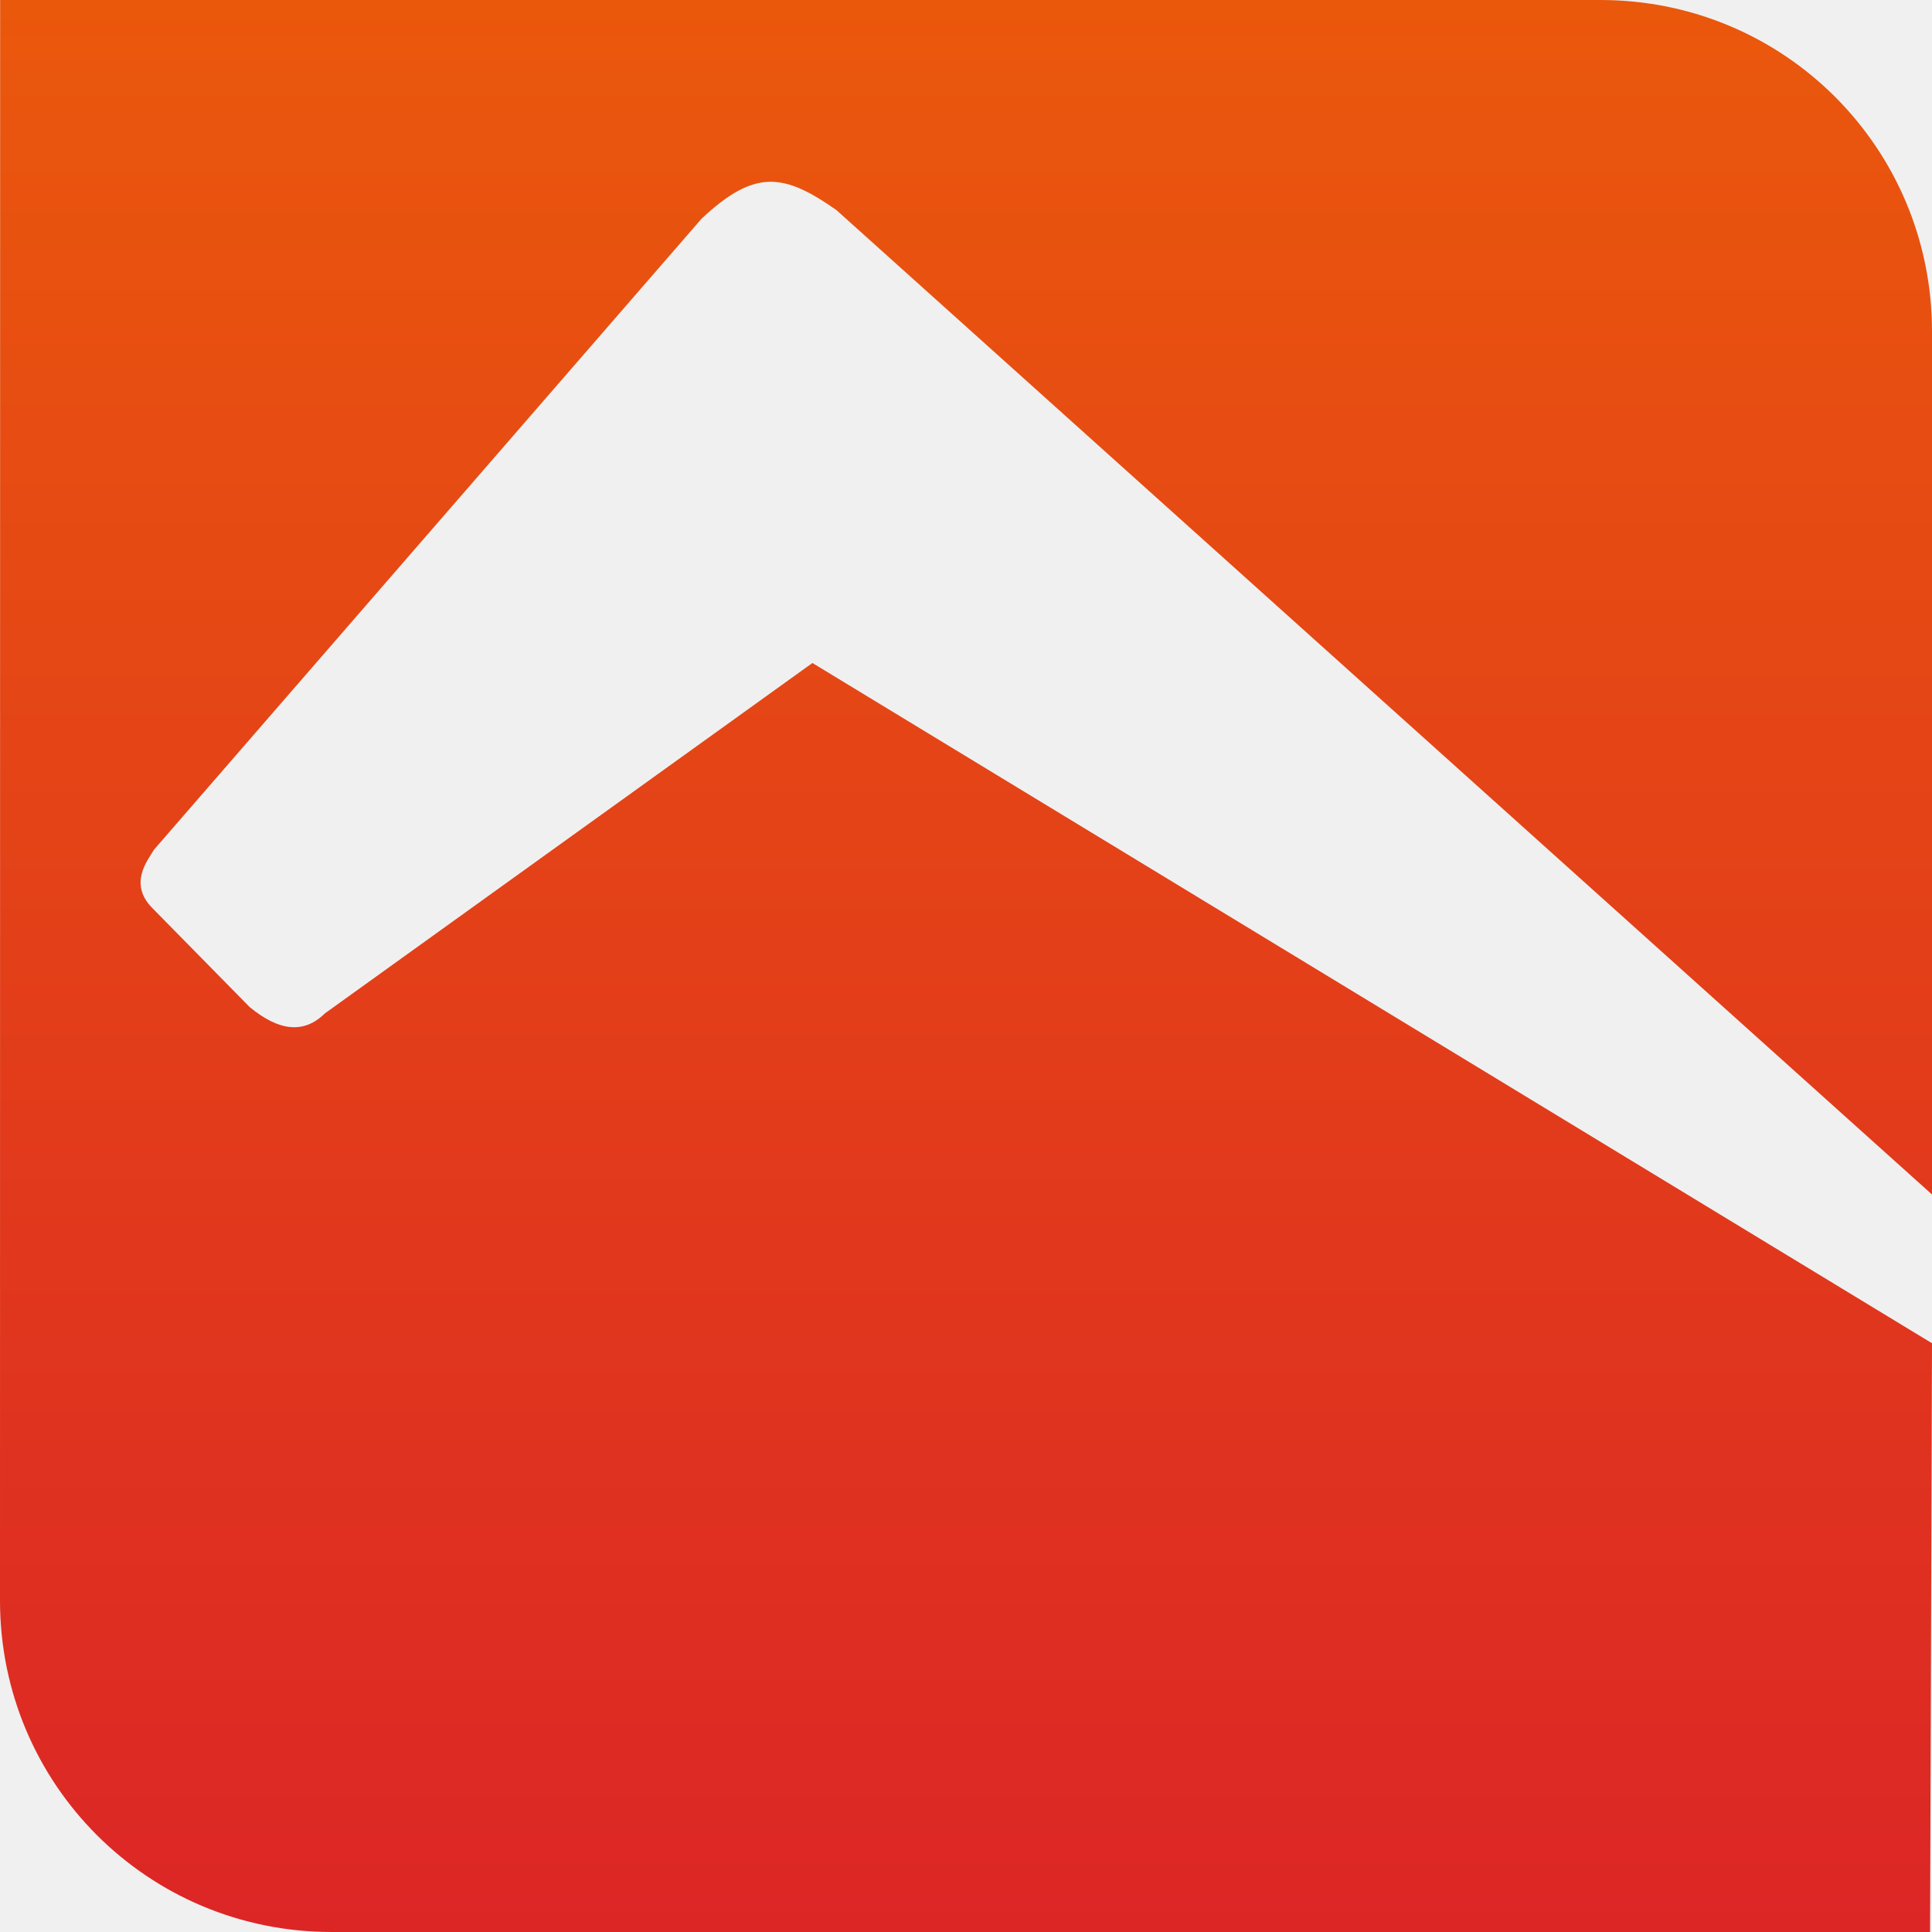
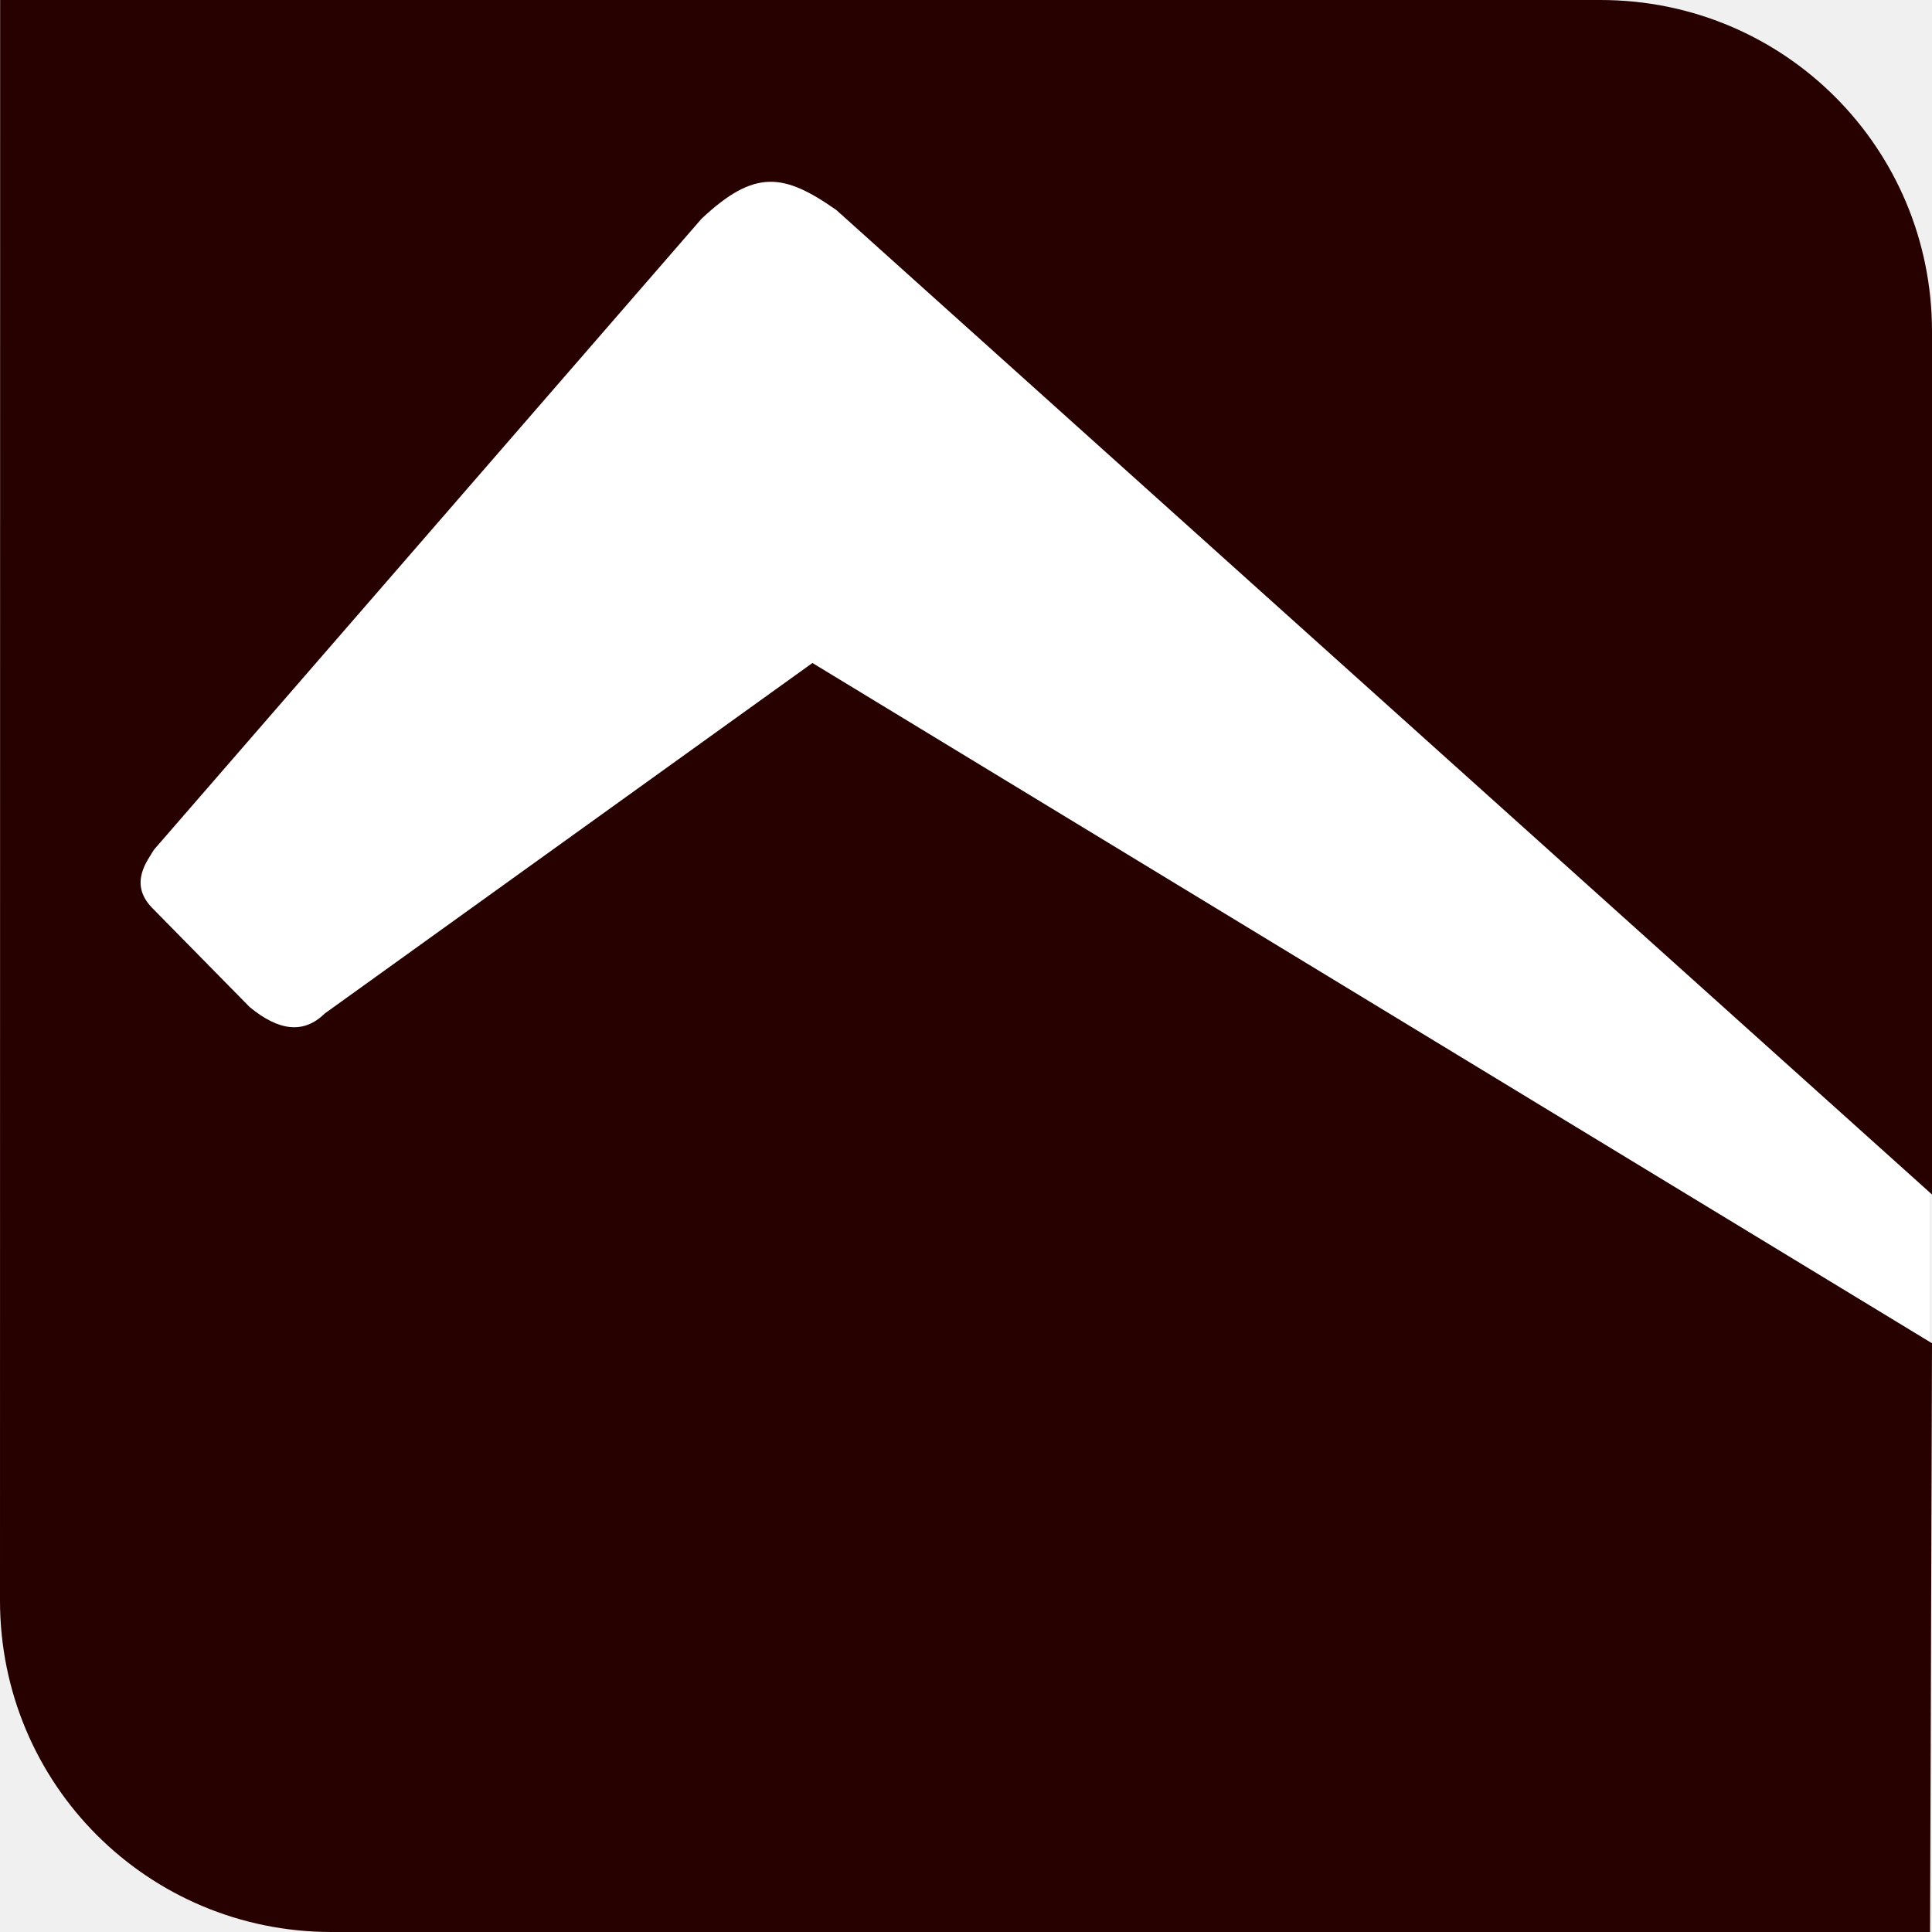
- <svg xmlns="http://www.w3.org/2000/svg" xmlns:xlink="http://www.w3.org/1999/xlink" version="1.0" width="262.354pt" height="262.354pt" viewBox="0 0 262.354 262.354" preserveAspectRatio="xMidYMid" id="svg2">
-   <defs id="defs2">
-     <linearGradient id="linearGradient9">
-       <stop style="stop-color:#ea580c;stop-opacity:1;" offset="0" id="stop10" />
-       <stop style="stop-color:#dc2626;stop-opacity:1;" offset="1" id="stop11" />
-     </linearGradient>
-     <linearGradient xlink:href="#linearGradient9" id="linearGradient11" x1="312.031" y1="149.03" x2="312.031" y2="411.384" gradientUnits="userSpaceOnUse" gradientTransform="translate(-180.8538,-149.0298)" />
-   </defs>
-   <path id="rect3" style="fill:url(#linearGradient11);fill-opacity:1;stroke:#48dbfb;stroke-width:0;stroke-linecap:round;stroke-linejoin:round;stroke-dasharray:none" d="M 45.019,262.354 H 262.092 L 262.354,182.406 110.322,90.03 44.106,137.622 c -2.872,2.822 -6.244,2.385 -10.196,-0.862 l -13.277,-13.503 c -3.214,-3.328 -0.532,-6.468 0.273,-7.869 l 74.363,-85.69 c 7.209,-6.761 11.14,-6.207 18.31,-1.171 L 262.354,162.205 V 45.019 c 0,-24.941 -20.079,-45.019 -45.019,-45.019 H 0.019 L -1.9514124e-6,217.335 C -0.002,242.276 20.079,262.354 45.019,262.354 Z" />
+ <svg xmlns="http://www.w3.org/2000/svg" version="1.0" width="262.354pt" height="262.354pt" viewBox="0 0 262.354 262.354" preserveAspectRatio="xMidYMid" id="svg2">
+   <defs id="defs2" />
+   <path id="rect1" style="fill:#ffffff;stroke:#48dbfb;stroke-width:0;stroke-linecap:round;stroke-linejoin:round" d="M 4.752,19.98 H 174.233 l 87.782,80.336 v 87.873 H 4.752 Z" />
+   <path id="rect3" style="fill:#270000;fill-opacity:1;stroke:#48dbfb;stroke-width:0;stroke-linecap:round;stroke-linejoin:round;stroke-dasharray:none" d="M 45.019,262.354 H 262.092 L 262.354,182.406 110.322,90.03 44.106,137.622 c -2.872,2.822 -6.244,2.385 -10.196,-0.862 l -13.277,-13.503 c -3.214,-3.328 -0.532,-6.468 0.273,-7.869 l 74.363,-85.69 c 7.209,-6.761 11.14,-6.207 18.31,-1.171 L 262.354,162.205 V 45.019 c 0,-24.941 -20.079,-45.019 -45.019,-45.019 H 0.019 L -1.9514124e-6,217.335 C -0.002,242.276 20.079,262.354 45.019,262.354 Z" />
</svg>
